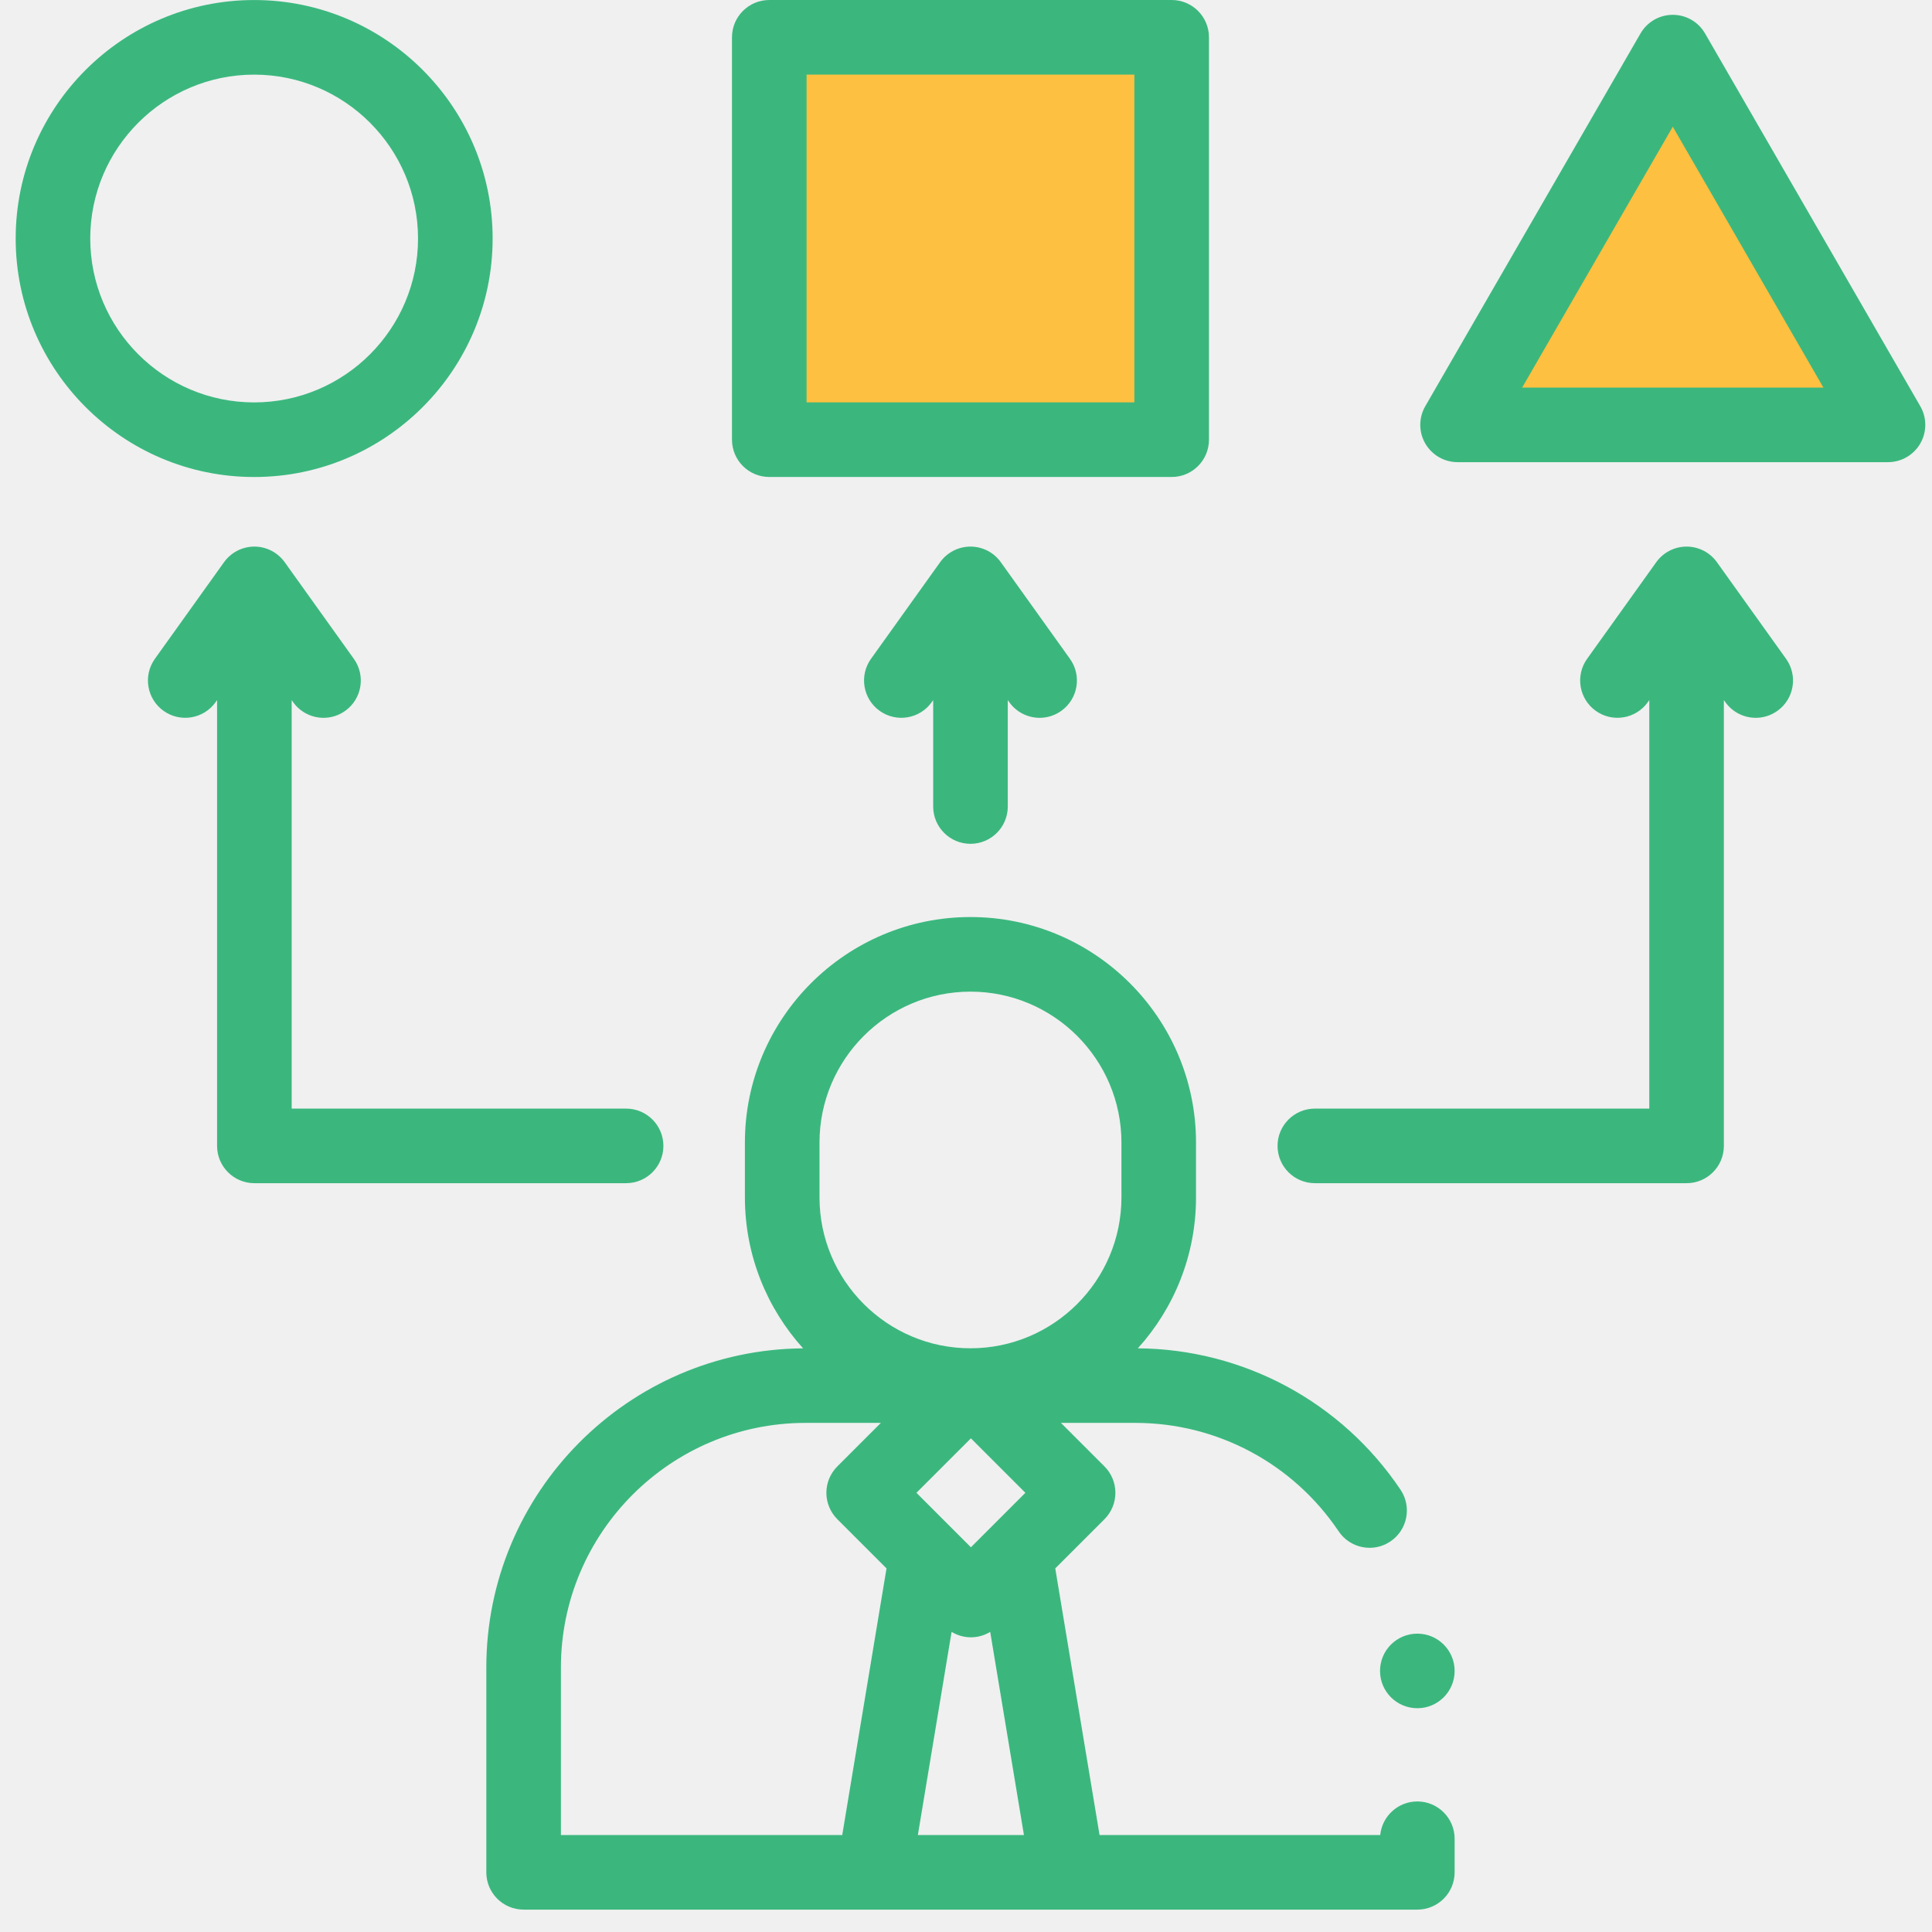
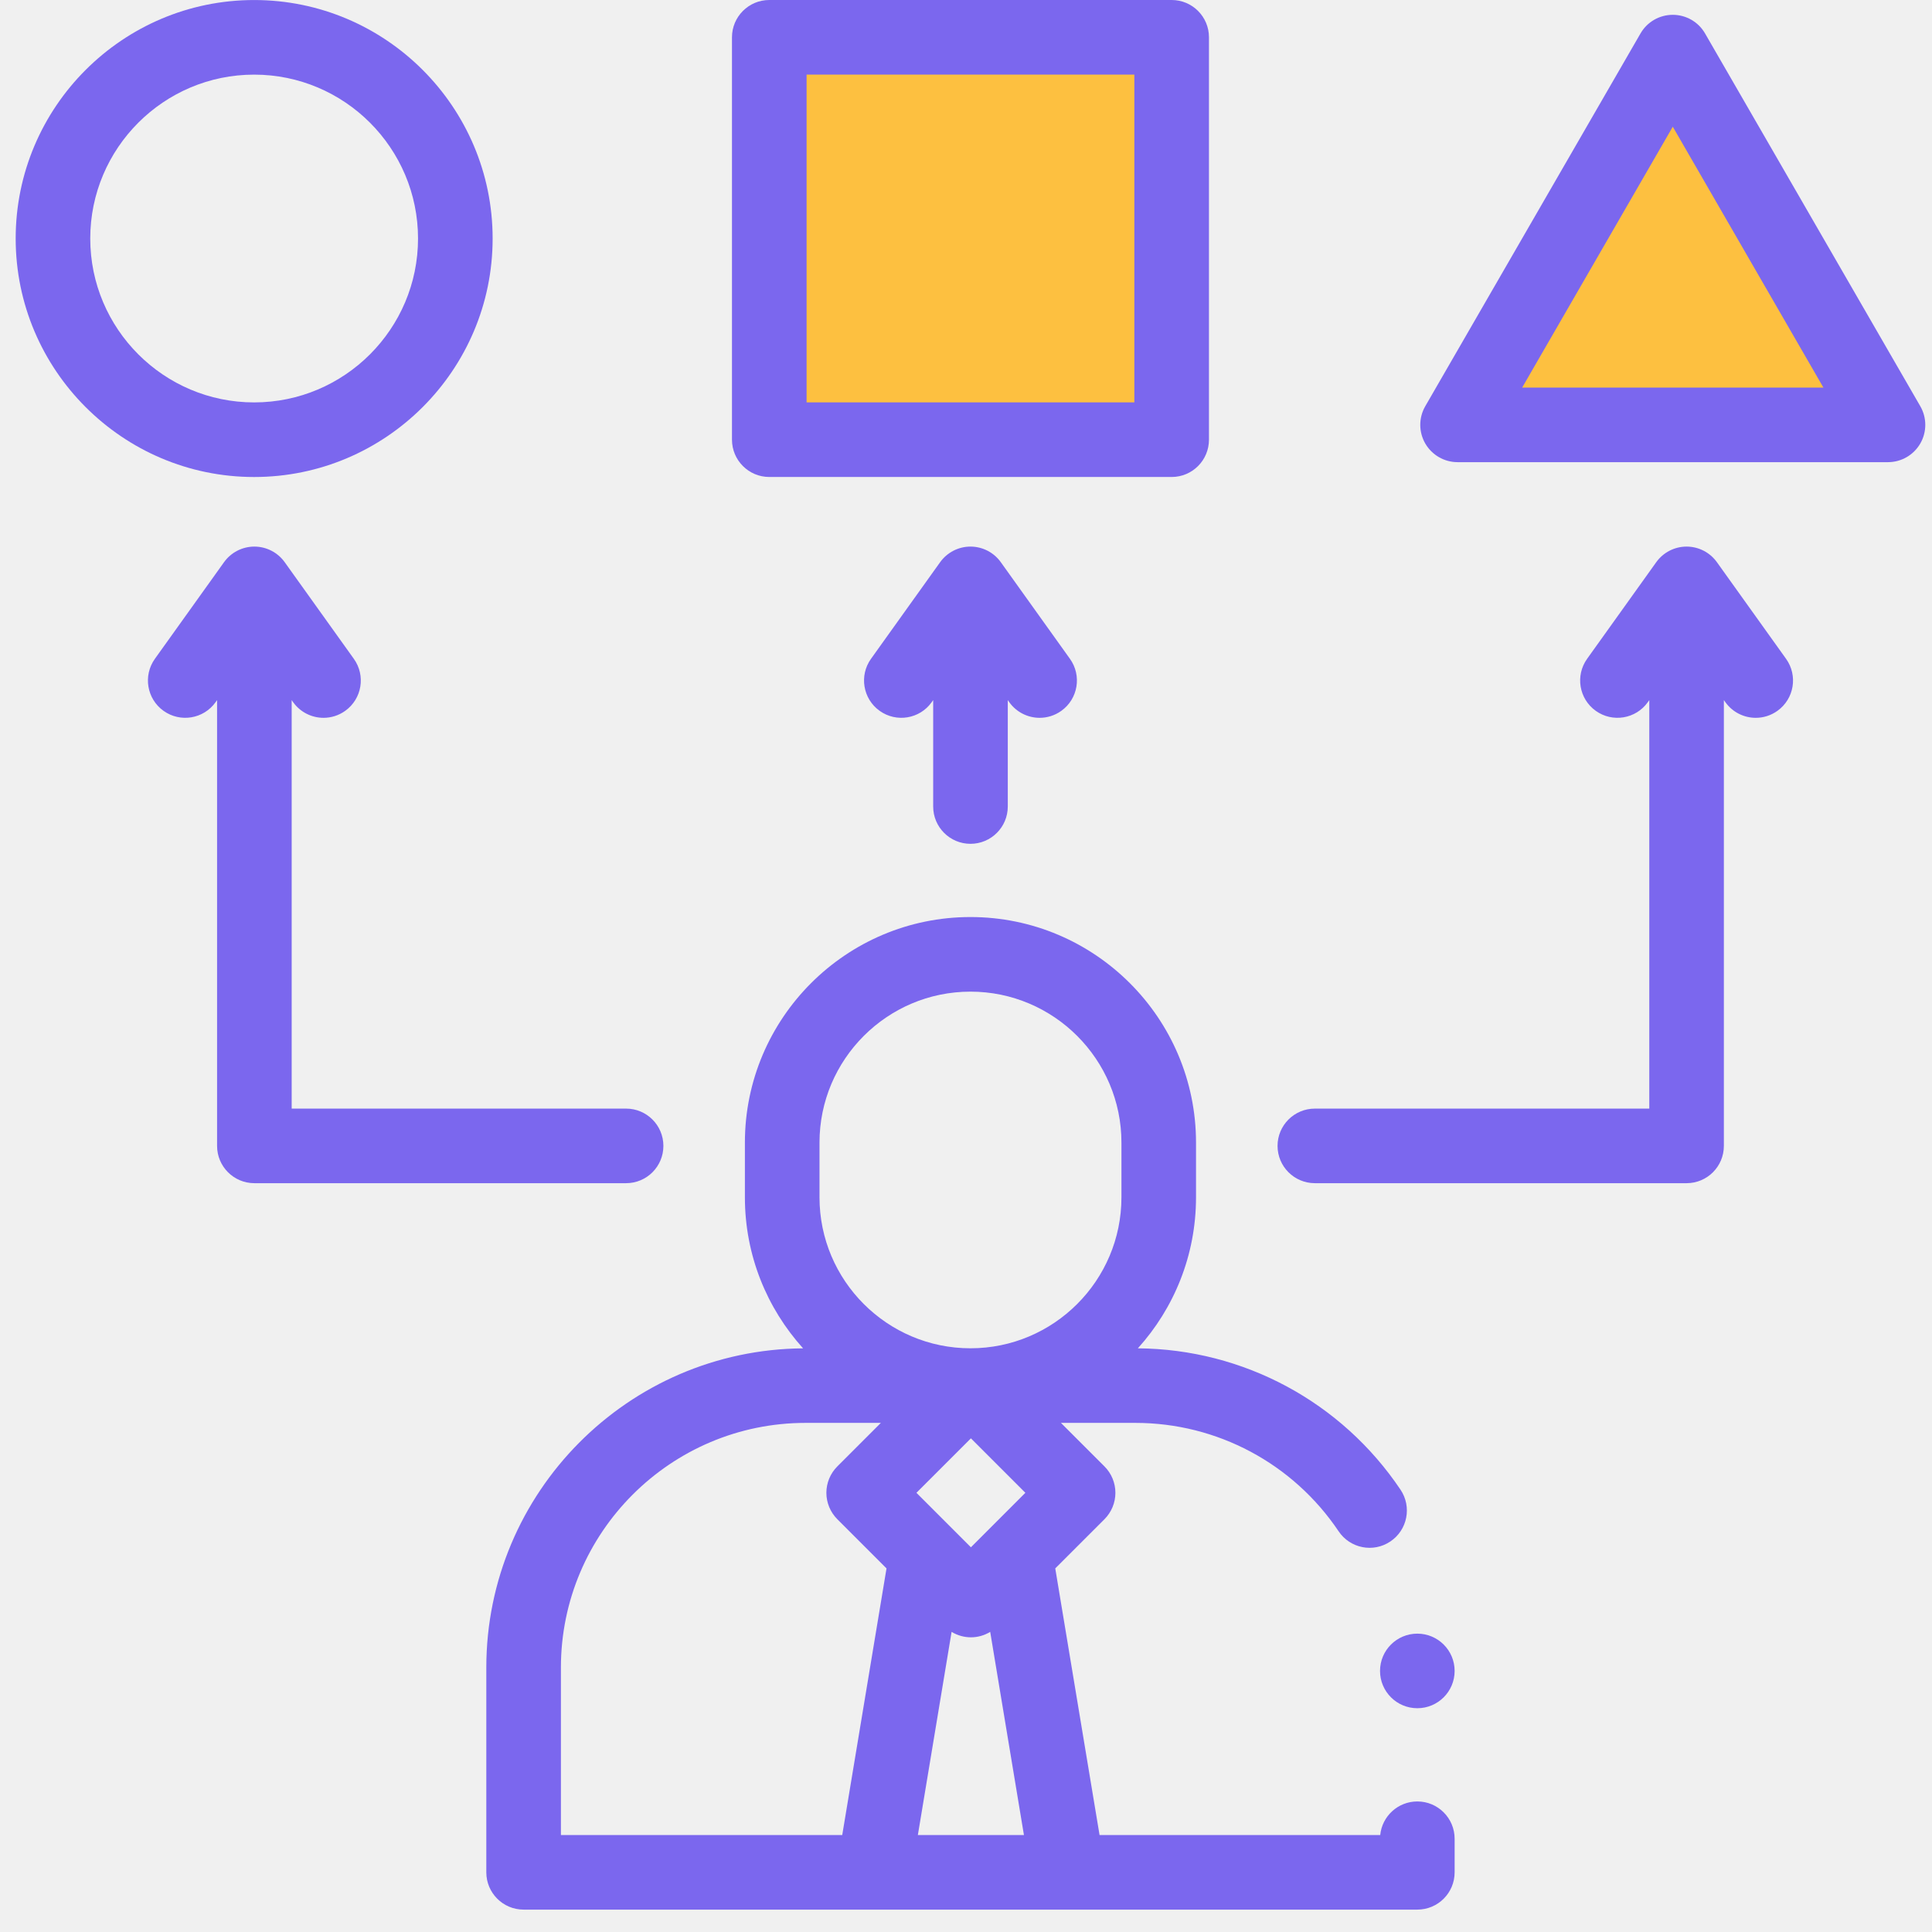
<svg xmlns="http://www.w3.org/2000/svg" width="70" height="70" viewBox="0 0 70 70" fill="none">
  <g clip-path="url(#clip0)">
-     <path d="M51.353 65.27C50.652 65.27 50.076 65.804 50.008 66.486H39.839L38.234 56.826L40.018 55.043C40.271 54.789 40.413 54.445 40.413 54.087C40.413 53.729 40.271 53.385 40.018 53.132L38.44 51.554H41.136C44.095 51.554 46.848 53.022 48.501 55.482C48.917 56.102 49.757 56.267 50.376 55.85C50.996 55.434 51.16 54.595 50.744 53.975C48.606 50.792 45.053 48.882 41.227 48.852C42.536 47.403 43.334 45.483 43.334 43.381V41.399C43.334 36.892 39.668 33.226 35.162 33.226C30.655 33.226 26.989 36.892 26.989 41.399V43.381C26.989 45.484 27.788 47.403 29.097 48.853C22.76 48.902 17.62 54.071 17.62 60.419V67.838C17.62 68.584 18.225 69.189 18.971 69.189H51.353C52.099 69.189 52.704 68.584 52.704 67.838V66.622C52.704 65.876 52.099 65.27 51.353 65.27ZM35.178 56.061L33.204 54.087L35.178 52.114L37.151 54.087L35.178 56.061ZM34.478 59.126C34.693 59.256 34.935 59.323 35.178 59.323C35.42 59.323 35.663 59.257 35.877 59.126L37.099 66.486H33.256L34.478 59.126ZM29.692 41.399C29.692 38.383 32.146 35.929 35.162 35.929C38.178 35.929 40.632 38.383 40.632 41.399V43.381C40.632 46.397 38.178 48.851 35.162 48.851C32.146 48.851 29.692 46.397 29.692 43.381V41.399ZM20.323 60.419C20.323 55.531 24.3 51.554 29.188 51.554H31.915L30.337 53.132C30.084 53.385 29.941 53.729 29.941 54.087C29.941 54.445 30.084 54.789 30.337 55.043L32.12 56.826L30.516 66.486H20.323V60.419H20.323Z" fill="#3BB77E" />
+     <path d="M51.353 65.27C50.652 65.27 50.076 65.804 50.008 66.486H39.839L38.234 56.826L40.018 55.043C40.271 54.789 40.413 54.445 40.413 54.087C40.413 53.729 40.271 53.385 40.018 53.132L38.44 51.554H41.136C44.095 51.554 46.848 53.022 48.501 55.482C48.917 56.102 49.757 56.267 50.376 55.85C50.996 55.434 51.16 54.595 50.744 53.975C48.606 50.792 45.053 48.882 41.227 48.852C42.536 47.403 43.334 45.483 43.334 43.381V41.399C43.334 36.892 39.668 33.226 35.162 33.226C30.655 33.226 26.989 36.892 26.989 41.399V43.381C26.989 45.484 27.788 47.403 29.097 48.853C22.76 48.902 17.62 54.071 17.62 60.419V67.838C17.62 68.584 18.225 69.189 18.971 69.189H51.353C52.099 69.189 52.704 68.584 52.704 67.838V66.622C52.704 65.876 52.099 65.27 51.353 65.27ZM35.178 56.061L33.204 54.087L35.178 52.114L37.151 54.087L35.178 56.061ZM34.478 59.126C34.693 59.256 34.935 59.323 35.178 59.323C35.42 59.323 35.663 59.257 35.877 59.126L37.099 66.486H33.256L34.478 59.126ZM29.692 41.399C29.692 38.383 32.146 35.929 35.162 35.929C38.178 35.929 40.632 38.383 40.632 41.399V43.381C40.632 46.397 38.178 48.851 35.162 48.851C32.146 48.851 29.692 46.397 29.692 43.381V41.399ZM20.323 60.419C20.323 55.531 24.3 51.554 29.188 51.554H31.915L30.337 53.132C30.084 53.385 29.941 53.729 29.941 54.087C29.941 54.445 30.084 54.789 30.337 55.043L32.12 56.826L30.516 66.486H20.323V60.419H20.323Z" fill="#7B67EE" />
    <path d="M28 1.5C28.4 1.5 37.5 1.833 42 2V16.5L28 16V1.5Z" fill="#FDC040" />
    <path d="M60 2L53 15H68L61 2.5L60 2Z" fill="#FDC040" />
    <path d="M28 1.5C28.4 1.5 37.5 1.833 42 2V16.5L28 16V1.5Z" stroke="black" stroke-linecap="round" stroke-linejoin="round" />
    <path d="M60 2L53 15H68L61 2.5L60 2Z" stroke="black" stroke-linecap="round" stroke-linejoin="round" />
-     <path d="M17.849 8.642C17.849 3.877 13.973 0.001 9.209 0.001C4.444 0.001 0.568 3.877 0.568 8.642C0.568 13.406 4.444 17.283 9.208 17.283C13.973 17.283 17.849 13.406 17.849 8.642ZM3.27 8.642C3.27 5.368 5.934 2.704 9.208 2.704C12.483 2.704 15.146 5.368 15.146 8.642C15.146 11.916 12.483 14.58 9.208 14.58C5.934 14.58 3.27 11.916 3.27 8.642Z" fill="#3BB77E" />
-     <path d="M27.873 17.282H42.452C43.198 17.282 43.803 16.677 43.803 15.931V1.351C43.803 0.605 43.198 0 42.452 0H27.873C27.127 0 26.521 0.605 26.521 1.351V15.931C26.521 16.677 27.127 17.282 27.873 17.282ZM29.224 2.703H41.1V14.579H29.224V2.703Z" fill="#3BB77E" />
-     <path d="M69.576 14.718L61.778 1.213C61.537 0.794 61.091 0.537 60.608 0.537C60.125 0.537 59.679 0.794 59.438 1.213L51.64 14.718C51.399 15.136 51.399 15.651 51.64 16.069C51.882 16.487 52.328 16.745 52.811 16.745H68.406C68.888 16.745 69.334 16.487 69.576 16.069C69.817 15.651 69.817 15.136 69.576 14.718ZM55.151 14.042L60.608 4.591L66.065 14.042H55.151Z" fill="#3BB77E" />
-     <path d="M35.162 30.573C35.909 30.573 36.514 29.968 36.514 29.222V25.366L36.568 25.443C36.832 25.811 37.247 26.008 37.668 26.008C37.941 26.008 38.215 25.926 38.454 25.755C39.061 25.321 39.201 24.477 38.766 23.87L36.261 20.369C36.008 20.015 35.598 19.804 35.162 19.804C34.726 19.804 34.317 20.015 34.063 20.369L31.558 23.87C31.124 24.477 31.264 25.321 31.871 25.755C32.478 26.189 33.322 26.05 33.756 25.443L33.811 25.366V29.222C33.811 29.968 34.416 30.573 35.162 30.573Z" fill="#3BB77E" />
-     <path d="M24.036 41.518C24.036 40.772 23.431 40.167 22.685 40.167H10.568V25.366L10.622 25.443C10.886 25.811 11.301 26.008 11.722 26.008C11.995 26.008 12.269 25.926 12.508 25.755C13.115 25.321 13.255 24.477 12.82 23.87L10.315 20.369C10.061 20.015 9.652 19.804 9.216 19.804C8.78 19.804 8.371 20.015 8.117 20.369L5.612 23.87C5.178 24.477 5.318 25.321 5.925 25.755C6.532 26.189 7.376 26.05 7.81 25.443L7.865 25.366V41.518C7.865 42.264 8.47 42.869 9.216 42.869H22.685C23.431 42.869 24.036 42.264 24.036 41.518Z" fill="#3BB77E" />
-     <path d="M62.207 20.369C61.953 20.015 61.544 19.804 61.108 19.804C60.672 19.804 60.263 20.015 60.009 20.369L57.504 23.87C57.07 24.477 57.21 25.321 57.817 25.755C58.424 26.189 59.268 26.05 59.702 25.443L59.757 25.366V40.167H47.64C46.893 40.167 46.288 40.772 46.288 41.518C46.288 42.264 46.893 42.869 47.64 42.869H61.108C61.855 42.869 62.459 42.264 62.459 41.518V25.366L62.514 25.443C62.778 25.811 63.193 26.008 63.614 26.008C63.887 26.008 64.161 25.926 64.4 25.755C65.007 25.321 65.147 24.477 64.712 23.87L62.207 20.369Z" fill="#3BB77E" />
-     <path d="M51.353 61.892C52.099 61.892 52.704 61.287 52.704 60.541C52.704 59.795 52.099 59.19 51.353 59.19C50.606 59.19 50.001 59.795 50.001 60.541C50.001 61.287 50.606 61.892 51.353 61.892Z" fill="#3BB77E" />
+     <path d="M17.849 8.642C17.849 3.877 13.973 0.001 9.209 0.001C4.444 0.001 0.568 3.877 0.568 8.642C0.568 13.406 4.444 17.283 9.208 17.283C13.973 17.283 17.849 13.406 17.849 8.642ZM3.27 8.642C3.27 5.368 5.934 2.704 9.208 2.704C12.483 2.704 15.146 5.368 15.146 8.642C15.146 11.916 12.483 14.58 9.208 14.58C5.934 14.58 3.27 11.916 3.27 8.642Z" fill="#7B67EE" />
+     <path d="M27.873 17.282H42.452C43.198 17.282 43.803 16.677 43.803 15.931V1.351C43.803 0.605 43.198 0 42.452 0H27.873C27.127 0 26.521 0.605 26.521 1.351V15.931C26.521 16.677 27.127 17.282 27.873 17.282ZM29.224 2.703H41.1V14.579H29.224V2.703Z" fill="#7B67EE" />
+     <path d="M69.576 14.718L61.778 1.213C61.537 0.794 61.091 0.537 60.608 0.537C60.125 0.537 59.679 0.794 59.438 1.213L51.64 14.718C51.399 15.136 51.399 15.651 51.64 16.069C51.882 16.487 52.328 16.745 52.811 16.745H68.406C68.888 16.745 69.334 16.487 69.576 16.069C69.817 15.651 69.817 15.136 69.576 14.718ZM55.151 14.042L60.608 4.591L66.065 14.042H55.151Z" fill="#7B67EE" />
+     <path d="M35.162 30.573C35.909 30.573 36.514 29.968 36.514 29.222V25.366L36.568 25.443C36.832 25.811 37.247 26.008 37.668 26.008C37.941 26.008 38.215 25.926 38.454 25.755C39.061 25.321 39.201 24.477 38.766 23.87L36.261 20.369C36.008 20.015 35.598 19.804 35.162 19.804C34.726 19.804 34.317 20.015 34.063 20.369L31.558 23.87C31.124 24.477 31.264 25.321 31.871 25.755C32.478 26.189 33.322 26.05 33.756 25.443L33.811 25.366V29.222C33.811 29.968 34.416 30.573 35.162 30.573Z" fill="#7B67EE" />
+     <path d="M24.036 41.518C24.036 40.772 23.431 40.167 22.685 40.167H10.568V25.366L10.622 25.443C10.886 25.811 11.301 26.008 11.722 26.008C11.995 26.008 12.269 25.926 12.508 25.755C13.115 25.321 13.255 24.477 12.82 23.87L10.315 20.369C10.061 20.015 9.652 19.804 9.216 19.804C8.78 19.804 8.371 20.015 8.117 20.369L5.612 23.87C5.178 24.477 5.318 25.321 5.925 25.755C6.532 26.189 7.376 26.05 7.81 25.443L7.865 25.366V41.518C7.865 42.264 8.47 42.869 9.216 42.869H22.685C23.431 42.869 24.036 42.264 24.036 41.518Z" fill="#7B67EE" />
+     <path d="M62.207 20.369C61.953 20.015 61.544 19.804 61.108 19.804C60.672 19.804 60.263 20.015 60.009 20.369L57.504 23.87C57.07 24.477 57.21 25.321 57.817 25.755C58.424 26.189 59.268 26.05 59.702 25.443L59.757 25.366V40.167H47.64C46.893 40.167 46.288 40.772 46.288 41.518C46.288 42.264 46.893 42.869 47.64 42.869H61.108C61.855 42.869 62.459 42.264 62.459 41.518V25.366L62.514 25.443C62.778 25.811 63.193 26.008 63.614 26.008C63.887 26.008 64.161 25.926 64.4 25.755C65.007 25.321 65.147 24.477 64.712 23.87L62.207 20.369Z" fill="#7B67EE" />
+     <path d="M51.353 61.892C52.099 61.892 52.704 61.287 52.704 60.541C52.704 59.795 52.099 59.19 51.353 59.19C50.606 59.19 50.001 59.795 50.001 60.541C50.001 61.287 50.606 61.892 51.353 61.892Z" fill="#7B67EE" />
  </g>
  <defs>
    <clipPath id="clip0">
      <rect width="69.189" height="69.189" fill="white" transform="translate(0.567627)" />
    </clipPath>
  </defs>
</svg>
